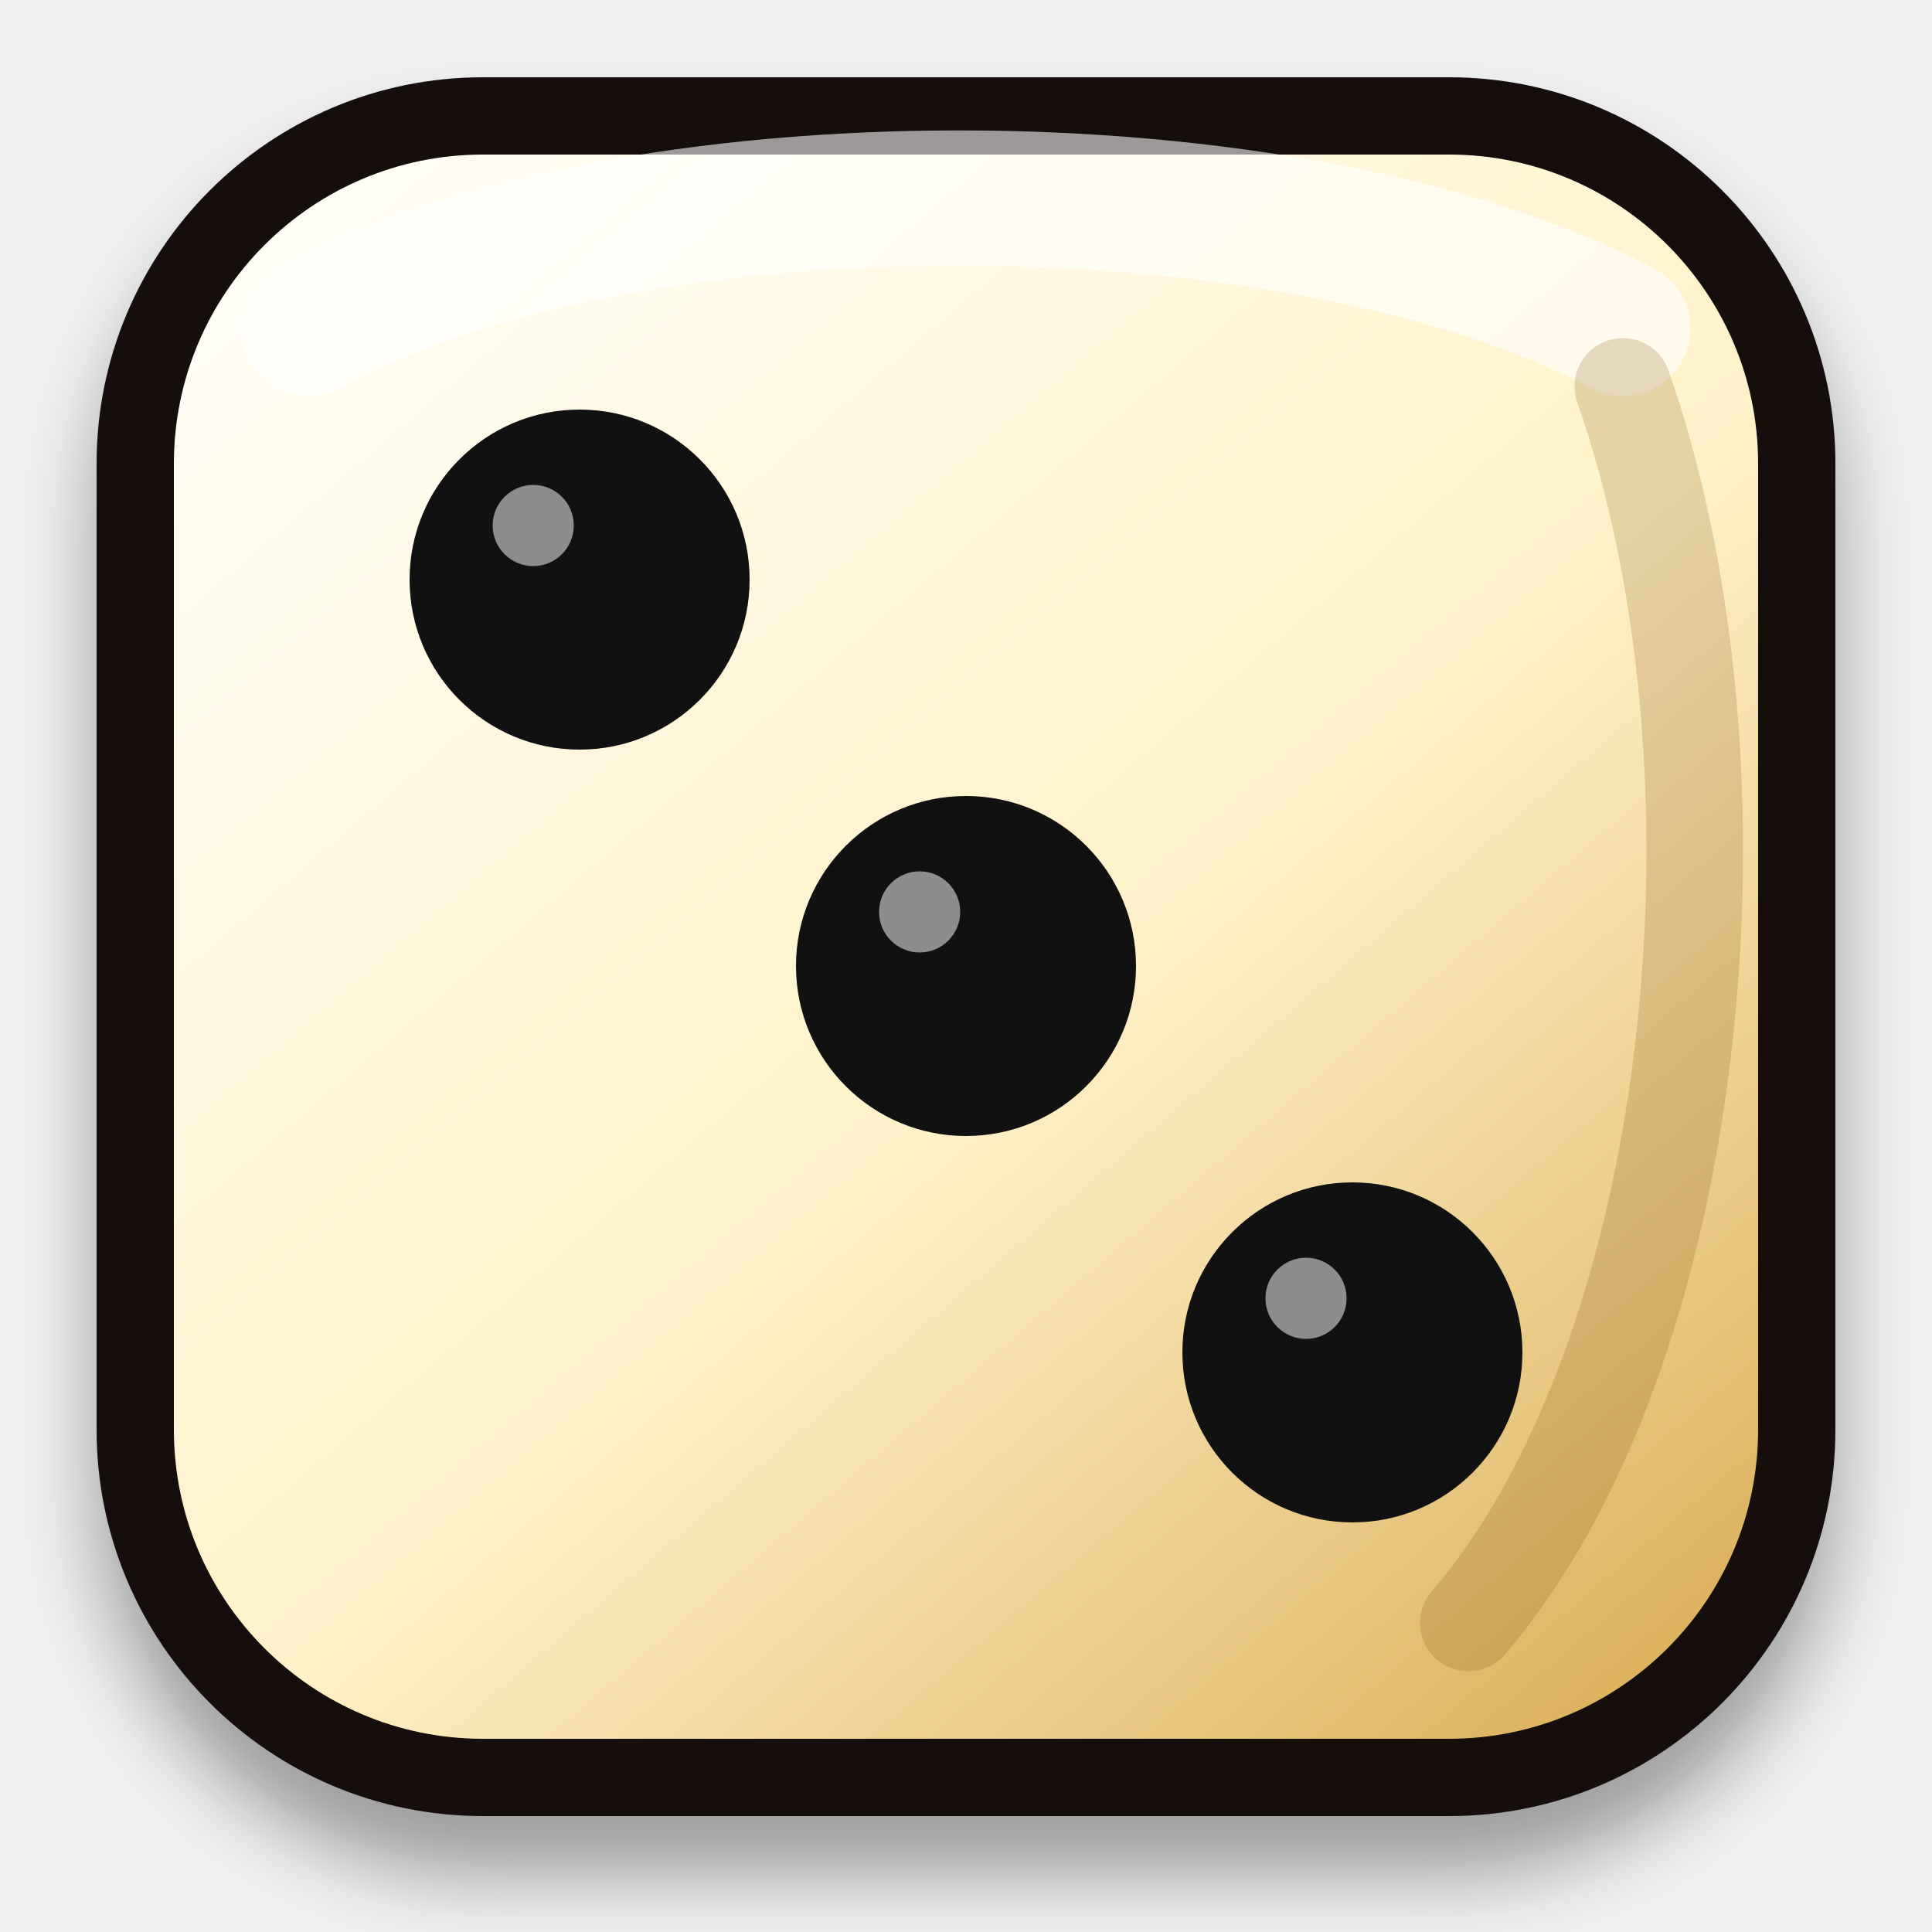
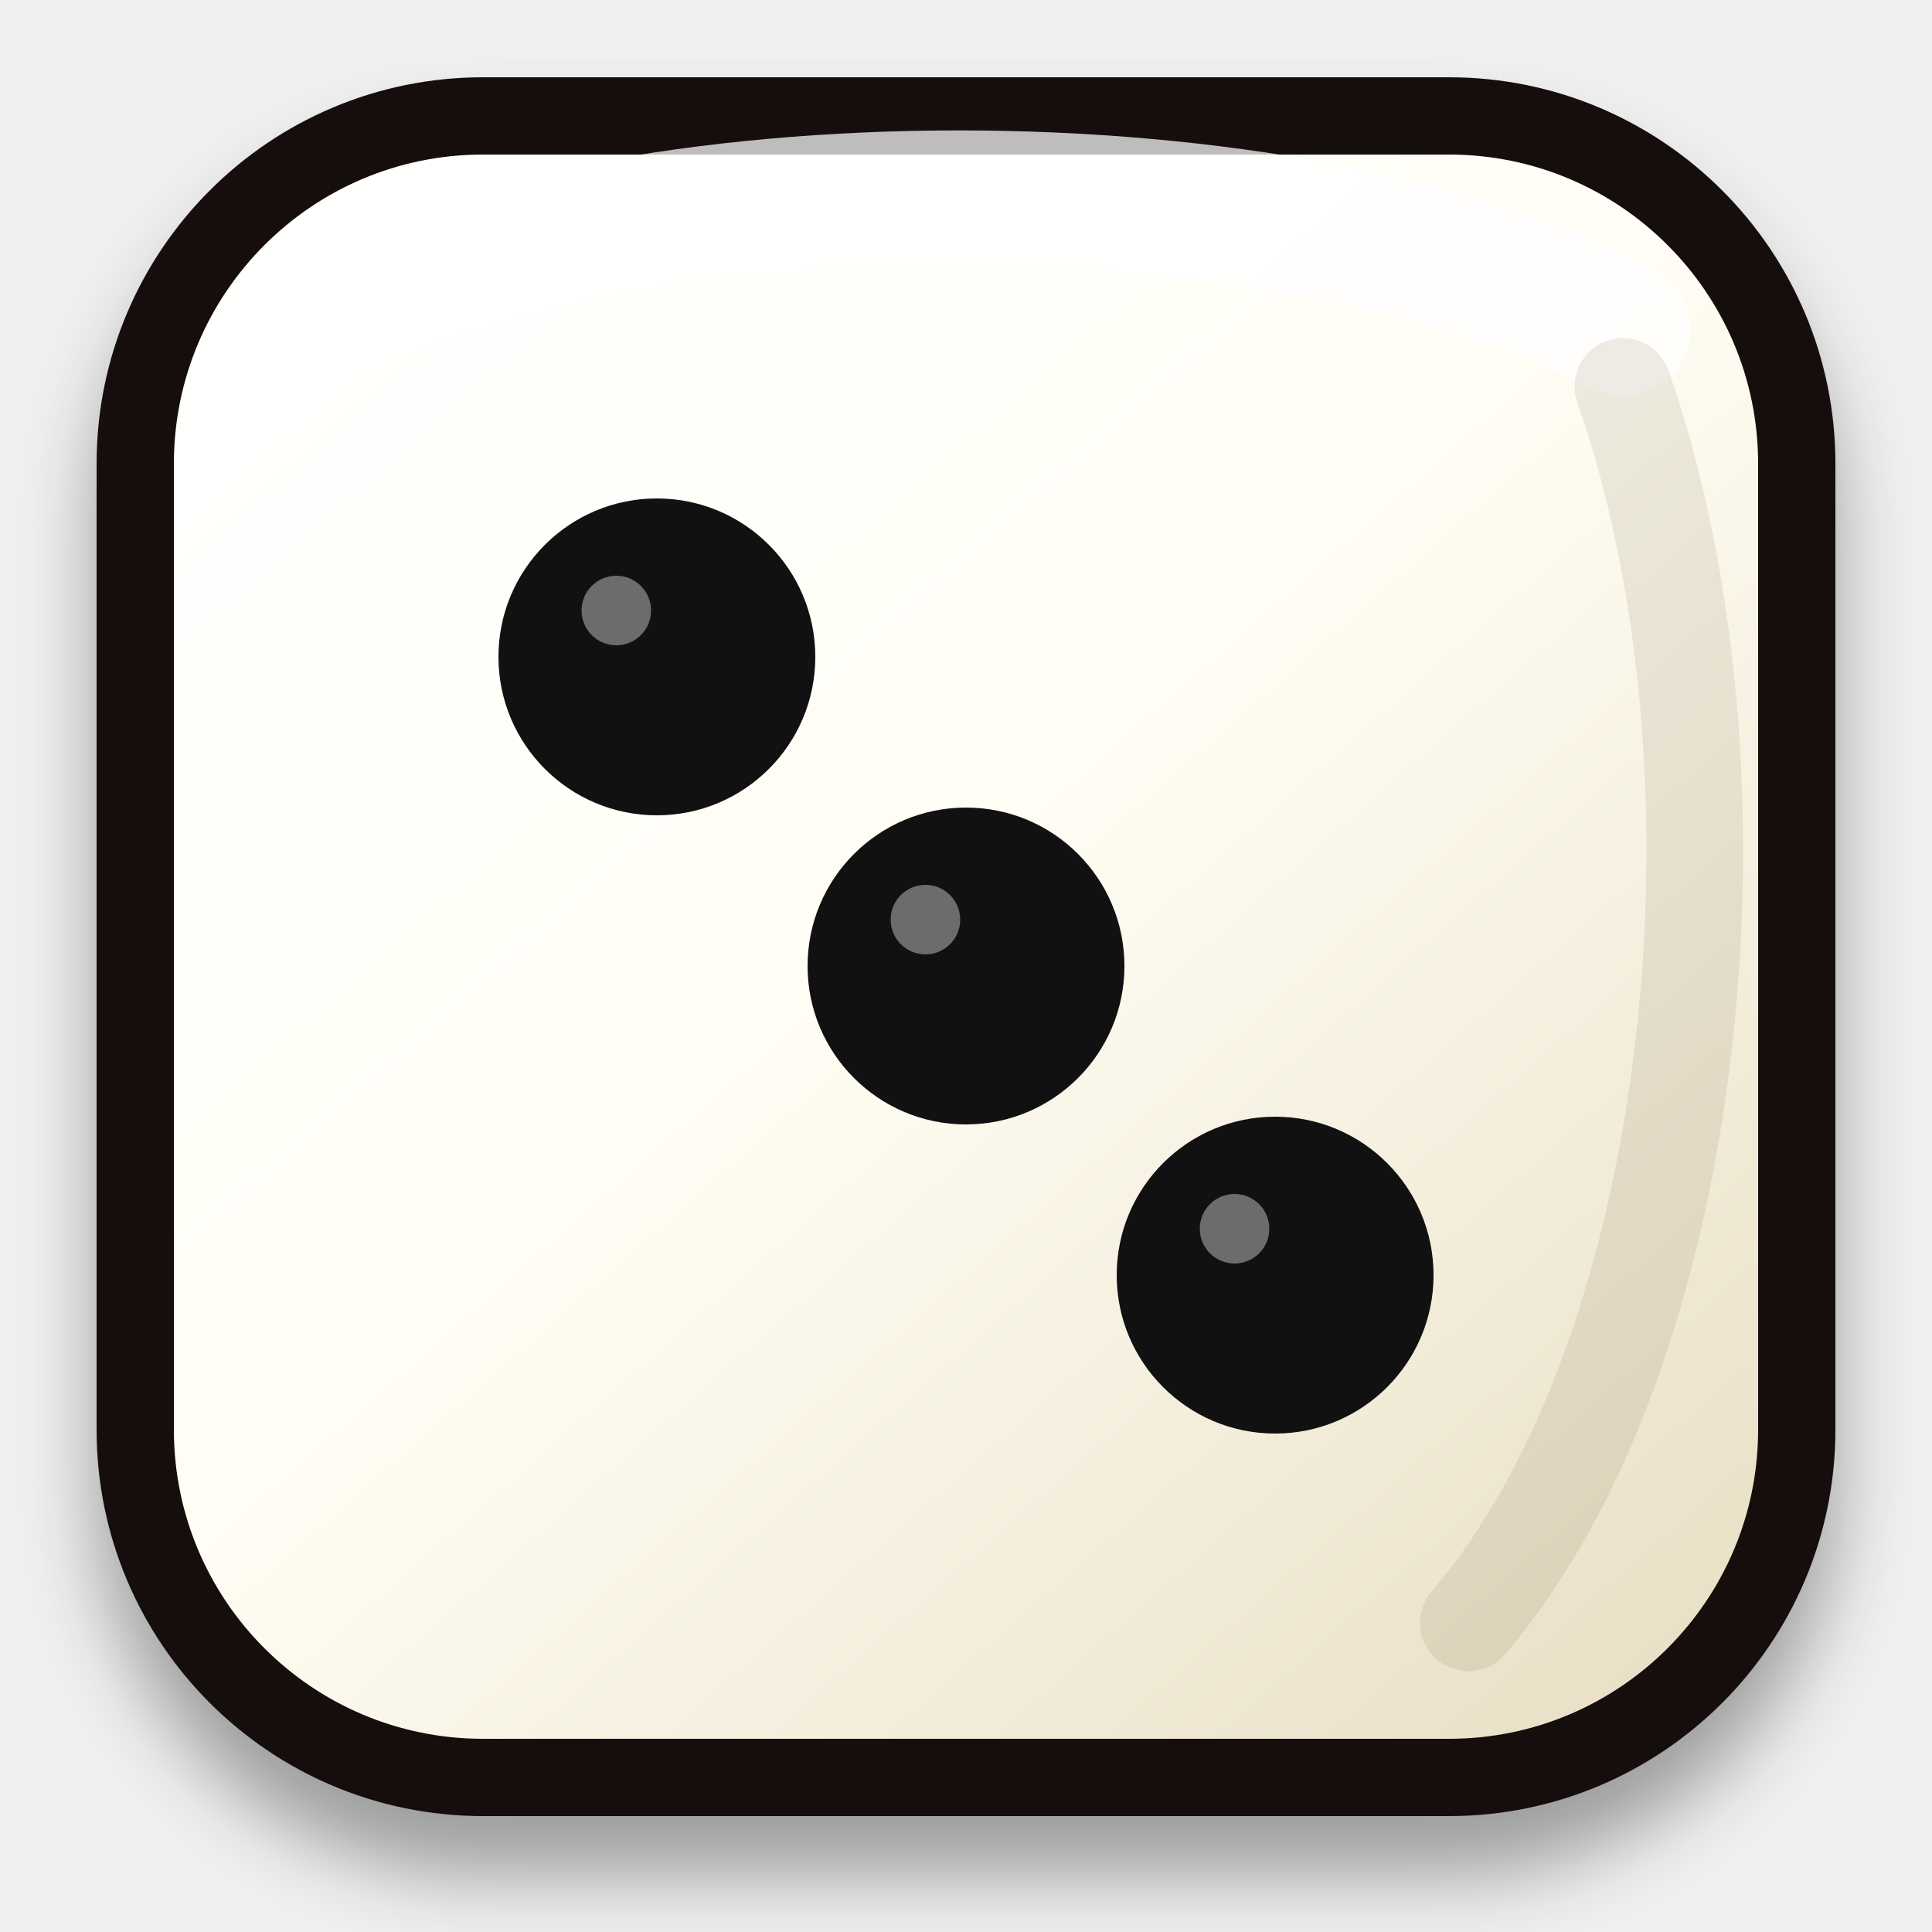
<svg xmlns="http://www.w3.org/2000/svg" viewBox="0 0 100 100">
  <defs>
-     <linearGradient id="body" x1="16" y1="10" x2="88" y2="94" gradientUnits="userSpaceOnUse">
-       <stop stop-color="#fffef6" />
-       <stop offset="0.52" stop-color="#fff2c9" />
-       <stop offset="1" stop-color="#d8a84e" />
+     <linearGradient id="body" x1="14" y1="8" x2="88" y2="92" gradientUnits="userSpaceOnUse">
+       <stop stop-color="#ffffff" />
+       <stop offset="0.46" stop-color="#fffdf4" />
+       <stop offset="1" stop-color="#e7ddc2" />
    </linearGradient>
-     <filter id="shadow" x="-20%" y="-20%" width="140%" height="140%">
+     <filter id="shadow" x="-22%" y="-22%" width="146%" height="146%">
      <feDropShadow dx="0" dy="3" stdDeviation="2" flood-color="#000000" flood-opacity="0.35" />
    </filter>
  </defs>
  <rect x="7" y="6" width="86" height="86" rx="18" fill="url(#body)" stroke="#120d09" stroke-width="4" filter="url(#shadow)" />
-   <path d="M16 17 C32 8 67 8 84 17" fill="none" stroke="#ffffff" stroke-width="7" stroke-linecap="round" opacity="0.58" />
-   <path d="M84 20 C91 40 88 70 76 84" fill="none" stroke="#7b4e09" stroke-width="5" stroke-linecap="round" opacity="0.20" />
-   <circle cx="30" cy="30" r="8.8" fill="#111111" />
-   <circle cx="27.6" cy="27.2" r="2.1" fill="#ffffff" opacity="0.52" />
-   <circle cx="50" cy="50" r="8.8" fill="#111111" />
-   <circle cx="47.6" cy="47.2" r="2.1" fill="#ffffff" opacity="0.52" />
-   <circle cx="70" cy="70" r="8.8" fill="#111111" />
-   <circle cx="67.6" cy="67.2" r="2.1" fill="#ffffff" opacity="0.52" />
+   <path d="M16 17 C32 8 67 8 84 17" fill="none" stroke="#ffffff" stroke-width="7" stroke-linecap="round" opacity="0.72" />
+   <path d="M84 20 C91 40 88 70 76 84" fill="none" stroke="#6b5b3b" stroke-width="5" stroke-linecap="round" opacity="0.12" />
+   <circle cx="34" cy="34" r="8.2" fill="#111111" />
+   <circle cx="31.9" cy="31.6" r="1.8" fill="#ffffff" opacity="0.38" />
+   <circle cx="50" cy="50" r="8.2" fill="#111111" />
+   <circle cx="47.9" cy="47.6" r="1.8" fill="#ffffff" opacity="0.38" />
+   <circle cx="66" cy="66" r="8.2" fill="#111111" />
+   <circle cx="63.9" cy="63.6" r="1.8" fill="#ffffff" opacity="0.38" />
</svg>
